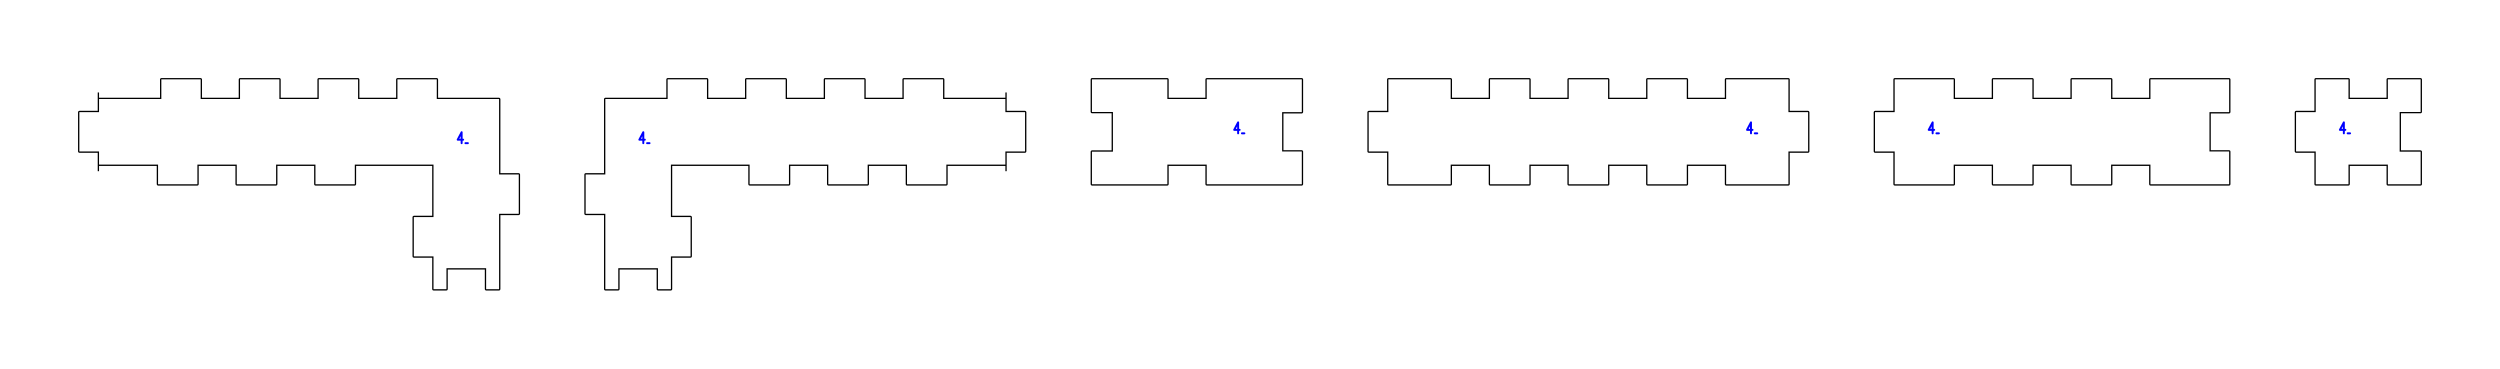
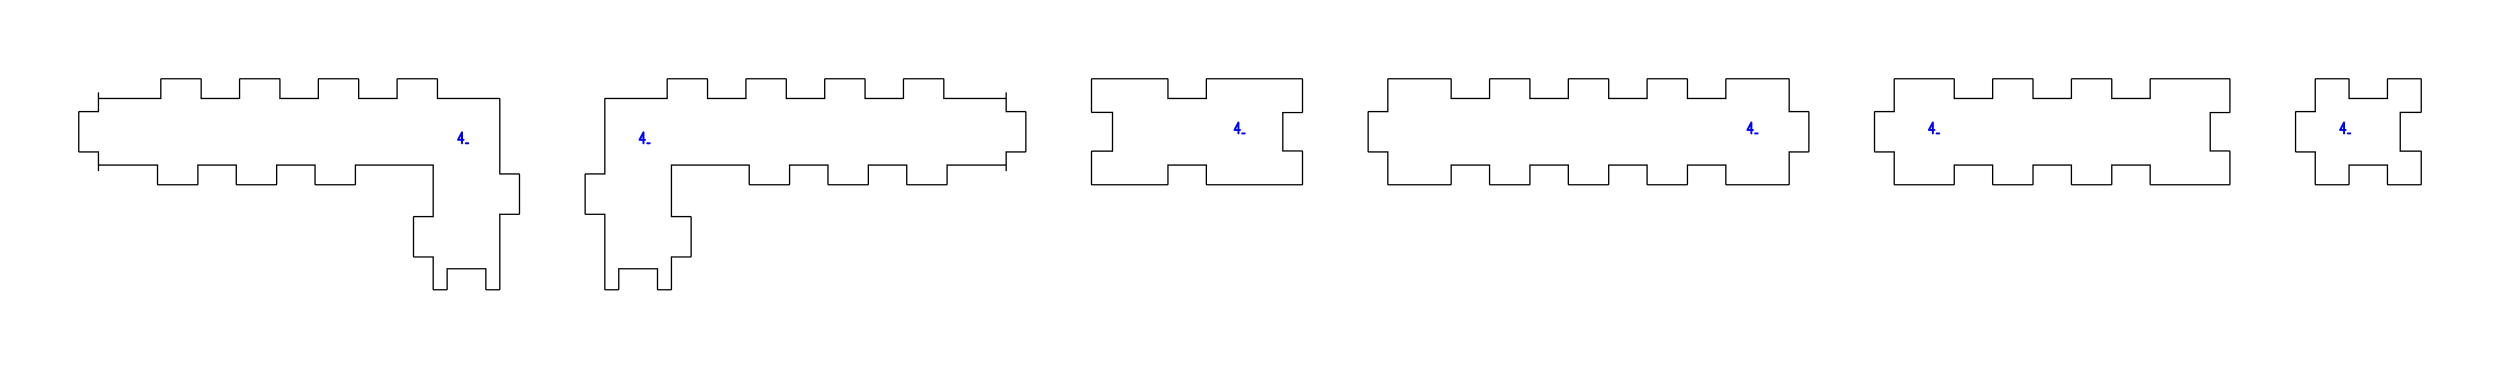
- <svg xmlns="http://www.w3.org/2000/svg" width="381.20mm" height="56.20mm" viewBox="0 0 381.20 56.20">
+ <svg xmlns="http://www.w3.org/2000/svg" width="380.90mm" height="56.15mm" viewBox="0 0 380.90 56.15">
  <g transform="translate(12.000,12.000)">
    <g transform="translate(-10.000,-10.000)">
-       <path d="M 64.100 42.200 H 66.075 C 66.130 42.200 66.175 42.155 66.175 42.100 V 41.900 V 39.000 H 69.075 H 69.125 H 72.025 V 41.900 V 42.100 C 72.025 42.155 72.070 42.200 72.125 42.200 H 74.100 C 74.155 42.200 74.200 42.155 74.200 42.100 V 30.700 H 77.100 C 77.155 30.700 77.200 30.655 77.200 30.600 V 24.600 C 77.200 24.545 77.155 24.500 77.100 24.500 H 74.200 V 13.100 C 74.200 13.045 74.155 13.000 74.100 13.000 H 64.700 V 10.100 C 64.700 10.045 64.655 10.000 64.600 10.000 H 58.600 C 58.545 10.000 58.500 10.045 58.500 10.100 V 13.000 H 52.700 V 10.100 C 52.700 10.045 52.655 10.000 52.600 10.000 H 46.600 C 46.545 10.000 46.500 10.045 46.500 10.100 V 13.000 H 40.700 V 10.100 C 40.700 10.045 40.655 10.000 40.600 10.000 H 34.600 C 34.545 10.000 34.500 10.045 34.500 10.100 V 13.000 H 28.700 V 10.100 C 28.700 10.045 28.655 10.000 28.600 10.000 H 22.600 C 22.545 10.000 22.500 10.045 22.500 10.100 V 13.000 H 13.100 C 13.045 13.000 13.000 13.045 13.000 13.100 V 12.100 V 15.000 H 10.100 C 10.045 15.000 10.000 15.045 10.000 15.100 V 21.100 C 10.000 21.155 10.045 21.200 10.100 21.200 H 13.000 V 24.100 V 23.100 C 13.000 23.155 13.045 23.200 13.100 23.200 H 22.000 V 26.100 C 22.000 26.155 22.045 26.200 22.100 26.200 H 28.100 C 28.155 26.200 28.200 26.155 28.200 26.100 V 23.200 H 34.000 V 26.100 C 34.000 26.155 34.045 26.200 34.100 26.200 H 40.100 C 40.155 26.200 40.200 26.155 40.200 26.100 V 23.200 H 46.000 V 26.100 C 46.000 26.155 46.045 26.200 46.100 26.200 H 52.100 C 52.155 26.200 52.200 26.155 52.200 26.100 V 23.200 H 61.100 H 64.000 V 26.100 V 31.000 H 61.100 C 61.045 31.000 61.000 31.045 61.000 31.100 V 37.100 C 61.000 37.155 61.045 37.200 61.100 37.200 H 64.000 V 42.100 C 64.000 42.155 64.045 42.200 64.100 42.200 Z" fill="none" stroke="#000000" stroke-width="0.2" />
+       <path d="M 64.075 42.150 H 66.050 C 66.091 42.150 66.125 42.116 66.125 42.075 V 41.875 V 38.950 H 69.050 H 69.100 H 72.025 V 41.875 V 42.075 C 72.025 42.116 72.059 42.150 72.100 42.150 H 74.075 C 74.116 42.150 74.150 42.116 74.150 42.075 V 30.650 H 77.075 C 77.116 30.650 77.150 30.616 77.150 30.575 V 24.575 C 77.150 24.534 77.116 24.500 77.075 24.500 H 74.150 V 13.075 C 74.150 13.034 74.116 13.000 74.075 13.000 H 64.650 V 10.075 C 64.650 10.034 64.616 10.000 64.575 10.000 H 58.575 C 58.534 10.000 58.500 10.034 58.500 10.075 V 13.000 H 52.650 V 10.075 C 52.650 10.034 52.616 10.000 52.575 10.000 H 46.575 C 46.534 10.000 46.500 10.034 46.500 10.075 V 13.000 H 40.650 V 10.075 C 40.650 10.034 40.616 10.000 40.575 10.000 H 34.575 C 34.534 10.000 34.500 10.034 34.500 10.075 V 13.000 H 28.650 V 10.075 C 28.650 10.034 28.616 10.000 28.575 10.000 H 22.575 C 22.534 10.000 22.500 10.034 22.500 10.075 V 13.000 H 13.075 C 13.034 13.000 13.000 13.034 13.000 13.075 V 12.075 V 15.000 H 10.075 C 10.034 15.000 10.000 15.034 10.000 15.075 V 21.075 C 10.000 21.116 10.034 21.150 10.075 21.150 H 13.000 V 24.075 V 23.075 C 13.000 23.116 13.034 23.150 13.075 23.150 H 22.000 V 26.075 C 22.000 26.116 22.034 26.150 22.075 26.150 H 28.075 C 28.116 26.150 28.150 26.116 28.150 26.075 V 23.150 H 34.000 V 26.075 C 34.000 26.116 34.034 26.150 34.075 26.150 H 40.075 C 40.116 26.150 40.150 26.116 40.150 26.075 V 23.150 H 46.000 V 26.075 C 46.000 26.116 46.034 26.150 46.075 26.150 H 52.075 C 52.116 26.150 52.150 26.116 52.150 26.075 V 23.150 H 61.075 H 64.000 V 26.075 V 31.000 H 61.075 C 61.034 31.000 61.000 31.034 61.000 31.075 V 37.075 C 61.000 37.116 61.034 37.150 61.075 37.150 H 64.000 V 42.075 C 64.000 42.116 64.034 42.150 64.075 42.150 Z" fill="none" stroke="#000000" stroke-width="0.2" />
    </g>
    <g transform="translate(57.67,9.83)">
      <polyline points="0.72,0.00 0.72,-1.67 0.12,-0.53 0.95,-0.53" fill="none" stroke="#0000ff" stroke-width="0.3" stroke-linecap="round" stroke-linejoin="round" />
      <polyline points="1.30,0.00 1.67,0.00" fill="none" stroke="#0000ff" stroke-width="0.3" stroke-linecap="round" stroke-linejoin="round" />
    </g>
  </g>
-   <g transform="translate(89.200,12.000)">
-     <g transform="translate(-78.700,-10.000)">
-       <path d="M 91.800 42.200 H 89.825 C 89.770 42.200 89.725 42.155 89.725 42.100 V 41.900 V 39.000 H 86.825 H 86.775 H 83.875 V 41.900 V 42.100 C 83.875 42.155 83.830 42.200 83.775 42.200 H 81.800 C 81.745 42.200 81.700 42.155 81.700 42.100 V 30.700 H 78.800 C 78.745 30.700 78.700 30.655 78.700 30.600 V 24.600 C 78.700 24.545 78.745 24.500 78.800 24.500 H 81.700 V 13.100 C 81.700 13.045 81.745 13.000 81.800 13.000 H 91.200 V 10.100 C 91.200 10.045 91.245 10.000 91.300 10.000 H 97.300 C 97.355 10.000 97.400 10.045 97.400 10.100 V 13.000 H 103.200 V 10.100 C 103.200 10.045 103.245 10.000 103.300 10.000 H 109.300 C 109.355 10.000 109.400 10.045 109.400 10.100 V 13.000 H 115.200 V 10.100 C 115.200 10.045 115.245 10.000 115.300 10.000 H 121.300 C 121.355 10.000 121.400 10.045 121.400 10.100 V 13.000 H 127.200 V 10.100 C 127.200 10.045 127.245 10.000 127.300 10.000 H 133.300 C 133.355 10.000 133.400 10.045 133.400 10.100 V 13.000 H 142.800 C 142.855 13.000 142.900 13.045 142.900 13.100 V 12.100 V 15.000 H 145.800 C 145.855 15.000 145.900 15.045 145.900 15.100 V 21.100 C 145.900 21.155 145.855 21.200 145.800 21.200 H 142.900 V 24.100 V 23.100 C 142.900 23.155 142.855 23.200 142.800 23.200 H 133.900 V 26.100 C 133.900 26.155 133.855 26.200 133.800 26.200 H 127.800 C 127.745 26.200 127.700 26.155 127.700 26.100 V 23.200 H 121.900 V 26.100 C 121.900 26.155 121.855 26.200 121.800 26.200 H 115.800 C 115.745 26.200 115.700 26.155 115.700 26.100 V 23.200 H 109.900 V 26.100 C 109.900 26.155 109.855 26.200 109.800 26.200 H 103.800 C 103.745 26.200 103.700 26.155 103.700 26.100 V 23.200 H 94.800 H 91.900 V 26.100 V 31.000 H 94.800 C 94.855 31.000 94.900 31.045 94.900 31.100 V 37.100 C 94.900 37.155 94.855 37.200 94.800 37.200 H 91.900 V 42.100 C 91.900 42.155 91.855 42.200 91.800 42.200 Z" fill="none" stroke="#000000" stroke-width="0.2" />
+   <g transform="translate(89.150,12.000)">
+     <g transform="translate(-78.650,-10.000)">
+       <path d="M 91.725 42.150 H 89.750 C 89.709 42.150 89.675 42.116 89.675 42.075 V 41.875 V 38.950 H 86.750 H 86.700 H 83.775 V 41.875 V 42.075 C 83.775 42.116 83.741 42.150 83.700 42.150 H 81.725 C 81.684 42.150 81.650 42.116 81.650 42.075 V 30.650 H 78.725 C 78.684 30.650 78.650 30.616 78.650 30.575 V 24.575 C 78.650 24.534 78.684 24.500 78.725 24.500 H 81.650 V 13.075 C 81.650 13.034 81.684 13.000 81.725 13.000 H 91.150 V 10.075 C 91.150 10.034 91.184 10.000 91.225 10.000 H 97.225 C 97.266 10.000 97.300 10.034 97.300 10.075 V 13.000 H 103.150 V 10.075 C 103.150 10.034 103.184 10.000 103.225 10.000 H 109.225 C 109.266 10.000 109.300 10.034 109.300 10.075 V 13.000 H 115.150 V 10.075 C 115.150 10.034 115.184 10.000 115.225 10.000 H 121.225 C 121.266 10.000 121.300 10.034 121.300 10.075 V 13.000 H 127.150 V 10.075 C 127.150 10.034 127.184 10.000 127.225 10.000 H 133.225 C 133.266 10.000 133.300 10.034 133.300 10.075 V 13.000 H 142.725 C 142.766 13.000 142.800 13.034 142.800 13.075 V 12.075 V 15.000 H 145.725 C 145.766 15.000 145.800 15.034 145.800 15.075 V 21.075 C 145.800 21.116 145.766 21.150 145.725 21.150 H 142.800 V 24.075 V 23.075 C 142.800 23.116 142.766 23.150 142.725 23.150 H 133.800 V 26.075 C 133.800 26.116 133.766 26.150 133.725 26.150 H 127.725 C 127.684 26.150 127.650 26.116 127.650 26.075 V 23.150 H 121.800 V 26.075 C 121.800 26.116 121.766 26.150 121.725 26.150 H 115.725 C 115.684 26.150 115.650 26.116 115.650 26.075 V 23.150 H 109.800 V 26.075 C 109.800 26.116 109.766 26.150 109.725 26.150 H 103.725 C 103.684 26.150 103.650 26.116 103.650 26.075 V 23.150 H 94.725 H 91.800 V 26.075 V 31.000 H 94.725 C 94.766 31.000 94.800 31.034 94.800 31.075 V 37.075 C 94.800 37.116 94.766 37.150 94.725 37.150 H 91.800 V 42.075 C 91.800 42.116 91.766 42.150 91.725 42.150 Z" fill="none" stroke="#000000" stroke-width="0.2" />
    </g>
    <g transform="translate(8.17,9.83)">
      <polyline points="0.72,0.00 0.72,-1.67 0.12,-0.53 0.95,-0.53" fill="none" stroke="#0000ff" stroke-width="0.3" stroke-linecap="round" stroke-linejoin="round" />
      <polyline points="1.30,0.00 1.67,0.00" fill="none" stroke="#0000ff" stroke-width="0.3" stroke-linecap="round" stroke-linejoin="round" />
    </g>
  </g>
-   <g transform="translate(166.400,12.000)">
-     <g transform="translate(-148.250,-26.850)">
-       <path d="M 148.350 43.050 H 159.850 C 159.905 43.050 159.950 43.005 159.950 42.950 V 40.050 H 165.750 V 42.950 C 165.750 43.005 165.795 43.050 165.850 43.050 H 177.350 H 180.350 C 180.405 43.050 180.450 43.005 180.450 42.950 V 39.950 V 37.950 C 180.450 37.895 180.405 37.850 180.350 37.850 H 177.450 V 32.050 H 180.350 C 180.405 32.050 180.450 32.005 180.450 31.950 V 29.950 V 26.950 C 180.450 26.895 180.405 26.850 180.350 26.850 H 177.350 H 165.850 C 165.795 26.850 165.750 26.895 165.750 26.950 V 29.850 H 159.950 V 26.950 C 159.950 26.895 159.905 26.850 159.850 26.850 H 148.350 C 148.295 26.850 148.250 26.895 148.250 26.950 V 29.950 V 31.925 C 148.250 31.980 148.295 32.025 148.350 32.025 H 151.450 V 37.875 H 148.350 C 148.295 37.875 148.250 37.920 148.250 37.975 V 39.950 V 42.950 C 148.250 43.005 148.295 43.050 148.350 43.050 Z" fill="none" stroke="#000000" stroke-width="0.2" />
+   <g transform="translate(166.300,12.000)">
+     <g transform="translate(-148.125,-26.825)">
+       <path d="M 148.200 42.975 H 159.700 C 159.741 42.975 159.775 42.941 159.775 42.900 V 39.975 H 165.625 V 42.900 C 165.625 42.941 165.659 42.975 165.700 42.975 H 177.200 H 180.200 C 180.241 42.975 180.275 42.941 180.275 42.900 V 39.900 V 37.900 C 180.275 37.859 180.241 37.825 180.200 37.825 H 177.275 V 31.975 H 180.200 C 180.241 31.975 180.275 31.941 180.275 31.900 V 29.900 V 26.900 C 180.275 26.859 180.241 26.825 180.200 26.825 H 177.200 H 165.700 C 165.659 26.825 165.625 26.859 165.625 26.900 V 29.825 H 159.775 V 26.900 C 159.775 26.859 159.741 26.825 159.700 26.825 H 148.200 C 148.159 26.825 148.125 26.859 148.125 26.900 V 29.900 V 31.875 C 148.125 31.916 148.159 31.950 148.200 31.950 H 151.325 V 37.850 H 148.200 C 148.159 37.850 148.125 37.884 148.125 37.925 V 39.900 V 42.900 C 148.125 42.941 148.159 42.975 148.200 42.975 Z" fill="none" stroke="#000000" stroke-width="0.2" />
    </g>
    <g transform="translate(21.67,8.33)">
      <polyline points="0.72,0.00 0.72,-1.67 0.12,-0.53 0.95,-0.53" fill="none" stroke="#0000ff" stroke-width="0.3" stroke-linecap="round" stroke-linejoin="round" />
      <polyline points="1.30,0.00 1.67,0.00" fill="none" stroke="#0000ff" stroke-width="0.3" stroke-linecap="round" stroke-linejoin="round" />
    </g>
  </g>
-   <g transform="translate(208.600,12.000)">
-     <g transform="translate(-183.650,-26.850)">
-       <path d="M 186.750 43.050 H 196.250 C 196.305 43.050 196.350 43.005 196.350 42.950 V 40.050 H 202.150 V 42.950 C 202.150 43.005 202.195 43.050 202.250 43.050 H 208.250 C 208.305 43.050 208.350 43.005 208.350 42.950 V 40.050 H 214.150 V 42.950 C 214.150 43.005 214.195 43.050 214.250 43.050 H 220.250 C 220.305 43.050 220.350 43.005 220.350 42.950 V 40.050 H 226.150 V 42.950 C 226.150 43.005 226.195 43.050 226.250 43.050 H 232.250 C 232.305 43.050 232.350 43.005 232.350 42.950 V 40.050 H 238.150 V 42.950 C 238.150 43.005 238.195 43.050 238.250 43.050 H 247.750 C 247.805 43.050 247.850 43.005 247.850 42.950 V 39.950 V 38.050 H 250.750 C 250.805 38.050 250.850 38.005 250.850 37.950 V 31.950 C 250.850 31.895 250.805 31.850 250.750 31.850 H 247.850 V 29.950 V 26.950 C 247.850 26.895 247.805 26.850 247.750 26.850 H 238.250 C 238.195 26.850 238.150 26.895 238.150 26.950 V 29.850 H 232.350 V 26.950 C 232.350 26.895 232.305 26.850 232.250 26.850 H 226.250 C 226.195 26.850 226.150 26.895 226.150 26.950 V 29.850 H 220.350 V 26.950 C 220.350 26.895 220.305 26.850 220.250 26.850 H 214.250 C 214.195 26.850 214.150 26.895 214.150 26.950 V 29.850 H 208.350 V 26.950 C 208.350 26.895 208.305 26.850 208.250 26.850 H 202.250 C 202.195 26.850 202.150 26.895 202.150 26.950 V 29.850 H 196.350 V 26.950 C 196.350 26.895 196.305 26.850 196.250 26.850 H 186.750 C 186.695 26.850 186.650 26.895 186.650 26.950 V 29.950 V 31.850 H 183.750 C 183.695 31.850 183.650 31.895 183.650 31.950 V 37.950 C 183.650 38.005 183.695 38.050 183.750 38.050 H 186.650 V 39.950 V 42.950 C 186.650 43.005 186.695 43.050 186.750 43.050 Z" fill="none" stroke="#000000" stroke-width="0.2" />
+   <g transform="translate(208.450,12.000)">
+     <g transform="translate(-183.425,-26.825)">
+       <path d="M 186.500 42.975 H 196.000 C 196.041 42.975 196.075 42.941 196.075 42.900 V 39.975 H 201.925 V 42.900 C 201.925 42.941 201.959 42.975 202.000 42.975 H 208.000 C 208.041 42.975 208.075 42.941 208.075 42.900 V 39.975 H 213.925 V 42.900 C 213.925 42.941 213.959 42.975 214.000 42.975 H 220.000 C 220.041 42.975 220.075 42.941 220.075 42.900 V 39.975 H 225.925 V 42.900 C 225.925 42.941 225.959 42.975 226.000 42.975 H 232.000 C 232.041 42.975 232.075 42.941 232.075 42.900 V 39.975 H 237.925 V 42.900 C 237.925 42.941 237.959 42.975 238.000 42.975 H 247.500 C 247.541 42.975 247.575 42.941 247.575 42.900 V 39.900 V 37.975 H 250.500 C 250.541 37.975 250.575 37.941 250.575 37.900 V 31.900 C 250.575 31.859 250.541 31.825 250.500 31.825 H 247.575 V 29.900 V 26.900 C 247.575 26.859 247.541 26.825 247.500 26.825 H 238.000 C 237.959 26.825 237.925 26.859 237.925 26.900 V 29.825 H 232.075 V 26.900 C 232.075 26.859 232.041 26.825 232.000 26.825 H 226.000 C 225.959 26.825 225.925 26.859 225.925 26.900 V 29.825 H 220.075 V 26.900 C 220.075 26.859 220.041 26.825 220.000 26.825 H 214.000 C 213.959 26.825 213.925 26.859 213.925 26.900 V 29.825 H 208.075 V 26.900 C 208.075 26.859 208.041 26.825 208.000 26.825 H 202.000 C 201.959 26.825 201.925 26.859 201.925 26.900 V 29.825 H 196.075 V 26.900 C 196.075 26.859 196.041 26.825 196.000 26.825 H 186.500 C 186.459 26.825 186.425 26.859 186.425 26.900 V 29.900 V 31.825 H 183.500 C 183.459 31.825 183.425 31.859 183.425 31.900 V 37.900 C 183.425 37.941 183.459 37.975 183.500 37.975 H 186.425 V 39.900 V 42.900 C 186.425 42.941 186.459 42.975 186.500 42.975 Z" fill="none" stroke="#000000" stroke-width="0.2" />
    </g>
    <g transform="translate(57.67,8.33)">
      <polyline points="0.72,0.00 0.72,-1.67 0.12,-0.53 0.95,-0.53" fill="none" stroke="#0000ff" stroke-width="0.3" stroke-linecap="round" stroke-linejoin="round" />
      <polyline points="1.30,0.00 1.67,0.00" fill="none" stroke="#0000ff" stroke-width="0.3" stroke-linecap="round" stroke-linejoin="round" />
    </g>
  </g>
-   <g transform="translate(285.800,12.000)">
-     <g transform="translate(-254.050,-26.850)">
-       <path d="M 257.150 43.050 H 266.150 C 266.205 43.050 266.250 43.005 266.250 42.950 V 40.050 H 272.050 V 42.950 C 272.050 43.005 272.095 43.050 272.150 43.050 H 278.150 C 278.205 43.050 278.250 43.005 278.250 42.950 V 40.050 H 284.050 V 42.950 C 284.050 43.005 284.095 43.050 284.150 43.050 H 290.150 C 290.205 43.050 290.250 43.005 290.250 42.950 V 40.050 H 296.050 V 42.950 C 296.050 43.005 296.095 43.050 296.150 43.050 H 305.150 H 308.150 C 308.205 43.050 308.250 43.005 308.250 42.950 V 39.950 V 37.950 C 308.250 37.895 308.205 37.850 308.150 37.850 H 305.250 V 32.050 H 308.150 C 308.205 32.050 308.250 32.005 308.250 31.950 V 29.950 V 26.950 C 308.250 26.895 308.205 26.850 308.150 26.850 H 305.150 H 296.150 C 296.095 26.850 296.050 26.895 296.050 26.950 V 29.850 H 290.250 V 26.950 C 290.250 26.895 290.205 26.850 290.150 26.850 H 284.150 C 284.095 26.850 284.050 26.895 284.050 26.950 V 29.850 H 278.250 V 26.950 C 278.250 26.895 278.205 26.850 278.150 26.850 H 272.150 C 272.095 26.850 272.050 26.895 272.050 26.950 V 29.850 H 266.250 V 26.950 C 266.250 26.895 266.205 26.850 266.150 26.850 H 257.150 C 257.095 26.850 257.050 26.895 257.050 26.950 V 29.950 V 31.850 H 254.150 C 254.095 31.850 254.050 31.895 254.050 31.950 V 37.950 C 254.050 38.005 254.095 38.050 254.150 38.050 H 257.050 V 39.950 V 42.950 C 257.050 43.005 257.095 43.050 257.150 43.050 Z" fill="none" stroke="#000000" stroke-width="0.2" />
+   <g transform="translate(285.600,12.000)">
+     <g transform="translate(-253.725,-26.825)">
+       <path d="M 256.800 42.975 H 265.800 C 265.841 42.975 265.875 42.941 265.875 42.900 V 39.975 H 271.725 V 42.900 C 271.725 42.941 271.759 42.975 271.800 42.975 H 277.800 C 277.841 42.975 277.875 42.941 277.875 42.900 V 39.975 H 283.725 V 42.900 C 283.725 42.941 283.759 42.975 283.800 42.975 H 289.800 C 289.841 42.975 289.875 42.941 289.875 42.900 V 39.975 H 295.725 V 42.900 C 295.725 42.941 295.759 42.975 295.800 42.975 H 304.800 H 307.800 C 307.841 42.975 307.875 42.941 307.875 42.900 V 39.900 V 37.900 C 307.875 37.859 307.841 37.825 307.800 37.825 H 304.875 V 31.975 H 307.800 C 307.841 31.975 307.875 31.941 307.875 31.900 V 29.900 V 26.900 C 307.875 26.859 307.841 26.825 307.800 26.825 H 304.800 H 295.800 C 295.759 26.825 295.725 26.859 295.725 26.900 V 29.825 H 289.875 V 26.900 C 289.875 26.859 289.841 26.825 289.800 26.825 H 283.800 C 283.759 26.825 283.725 26.859 283.725 26.900 V 29.825 H 277.875 V 26.900 C 277.875 26.859 277.841 26.825 277.800 26.825 H 271.800 C 271.759 26.825 271.725 26.859 271.725 26.900 V 29.825 H 265.875 V 26.900 C 265.875 26.859 265.841 26.825 265.800 26.825 H 256.800 C 256.759 26.825 256.725 26.859 256.725 26.900 V 29.900 V 31.825 H 253.800 C 253.759 31.825 253.725 31.859 253.725 31.900 V 37.900 C 253.725 37.941 253.759 37.975 253.800 37.975 H 256.725 V 39.900 V 42.900 C 256.725 42.941 256.759 42.975 256.800 42.975 Z" fill="none" stroke="#000000" stroke-width="0.2" />
    </g>
    <g transform="translate(8.17,8.33)">
      <polyline points="0.72,0.00 0.72,-1.67 0.12,-0.53 0.95,-0.53" fill="none" stroke="#0000ff" stroke-width="0.3" stroke-linecap="round" stroke-linejoin="round" />
      <polyline points="1.30,0.00 1.67,0.00" fill="none" stroke="#0000ff" stroke-width="0.3" stroke-linecap="round" stroke-linejoin="round" />
    </g>
  </g>
-   <g transform="translate(350.000,12.000)">
-     <g transform="translate(-311.450,-26.850)">
-       <path d="M 314.550 43.050 H 319.550 C 319.605 43.050 319.650 43.005 319.650 42.950 V 40.050 H 325.450 V 42.950 C 325.450 43.005 325.495 43.050 325.550 43.050 H 330.550 C 330.605 43.050 330.650 43.005 330.650 42.950 V 39.950 V 37.975 C 330.650 37.920 330.605 37.875 330.550 37.875 H 327.450 V 32.025 H 330.550 C 330.605 32.025 330.650 31.980 330.650 31.925 V 29.950 V 26.950 C 330.650 26.895 330.605 26.850 330.550 26.850 H 325.550 C 325.495 26.850 325.450 26.895 325.450 26.950 V 29.850 H 319.650 V 26.950 C 319.650 26.895 319.605 26.850 319.550 26.850 H 314.550 C 314.495 26.850 314.450 26.895 314.450 26.950 V 29.950 V 31.850 H 311.550 C 311.495 31.850 311.450 31.895 311.450 31.950 V 37.950 C 311.450 38.005 311.495 38.050 311.550 38.050 H 314.450 V 39.950 V 42.950 C 314.450 43.005 314.495 43.050 314.550 43.050 Z" fill="none" stroke="#000000" stroke-width="0.2" />
+   <g transform="translate(349.750,12.000)">
+     <g transform="translate(-311.025,-26.825)">
+       <path d="M 314.100 42.975 H 319.100 C 319.141 42.975 319.175 42.941 319.175 42.900 V 39.975 H 325.025 V 42.900 C 325.025 42.941 325.059 42.975 325.100 42.975 H 330.100 C 330.141 42.975 330.175 42.941 330.175 42.900 V 39.900 V 37.925 C 330.175 37.884 330.141 37.850 330.100 37.850 H 326.975 V 31.950 H 330.100 C 330.141 31.950 330.175 31.916 330.175 31.875 V 29.900 V 26.900 C 330.175 26.859 330.141 26.825 330.100 26.825 H 325.100 C 325.059 26.825 325.025 26.859 325.025 26.900 V 29.825 H 319.175 V 26.900 C 319.175 26.859 319.141 26.825 319.100 26.825 H 314.100 C 314.059 26.825 314.025 26.859 314.025 26.900 V 29.900 V 31.825 H 311.100 C 311.059 31.825 311.025 31.859 311.025 31.900 V 37.900 C 311.025 37.941 311.059 37.975 311.100 37.975 H 314.025 V 39.900 V 42.900 C 314.025 42.941 314.059 42.975 314.100 42.975 Z" fill="none" stroke="#000000" stroke-width="0.2" />
    </g>
    <g transform="translate(6.67,8.33)">
      <polyline points="0.72,0.00 0.72,-1.67 0.12,-0.53 0.95,-0.53" fill="none" stroke="#0000ff" stroke-width="0.3" stroke-linecap="round" stroke-linejoin="round" />
      <polyline points="1.30,0.00 1.67,0.00" fill="none" stroke="#0000ff" stroke-width="0.3" stroke-linecap="round" stroke-linejoin="round" />
    </g>
  </g>
</svg>
